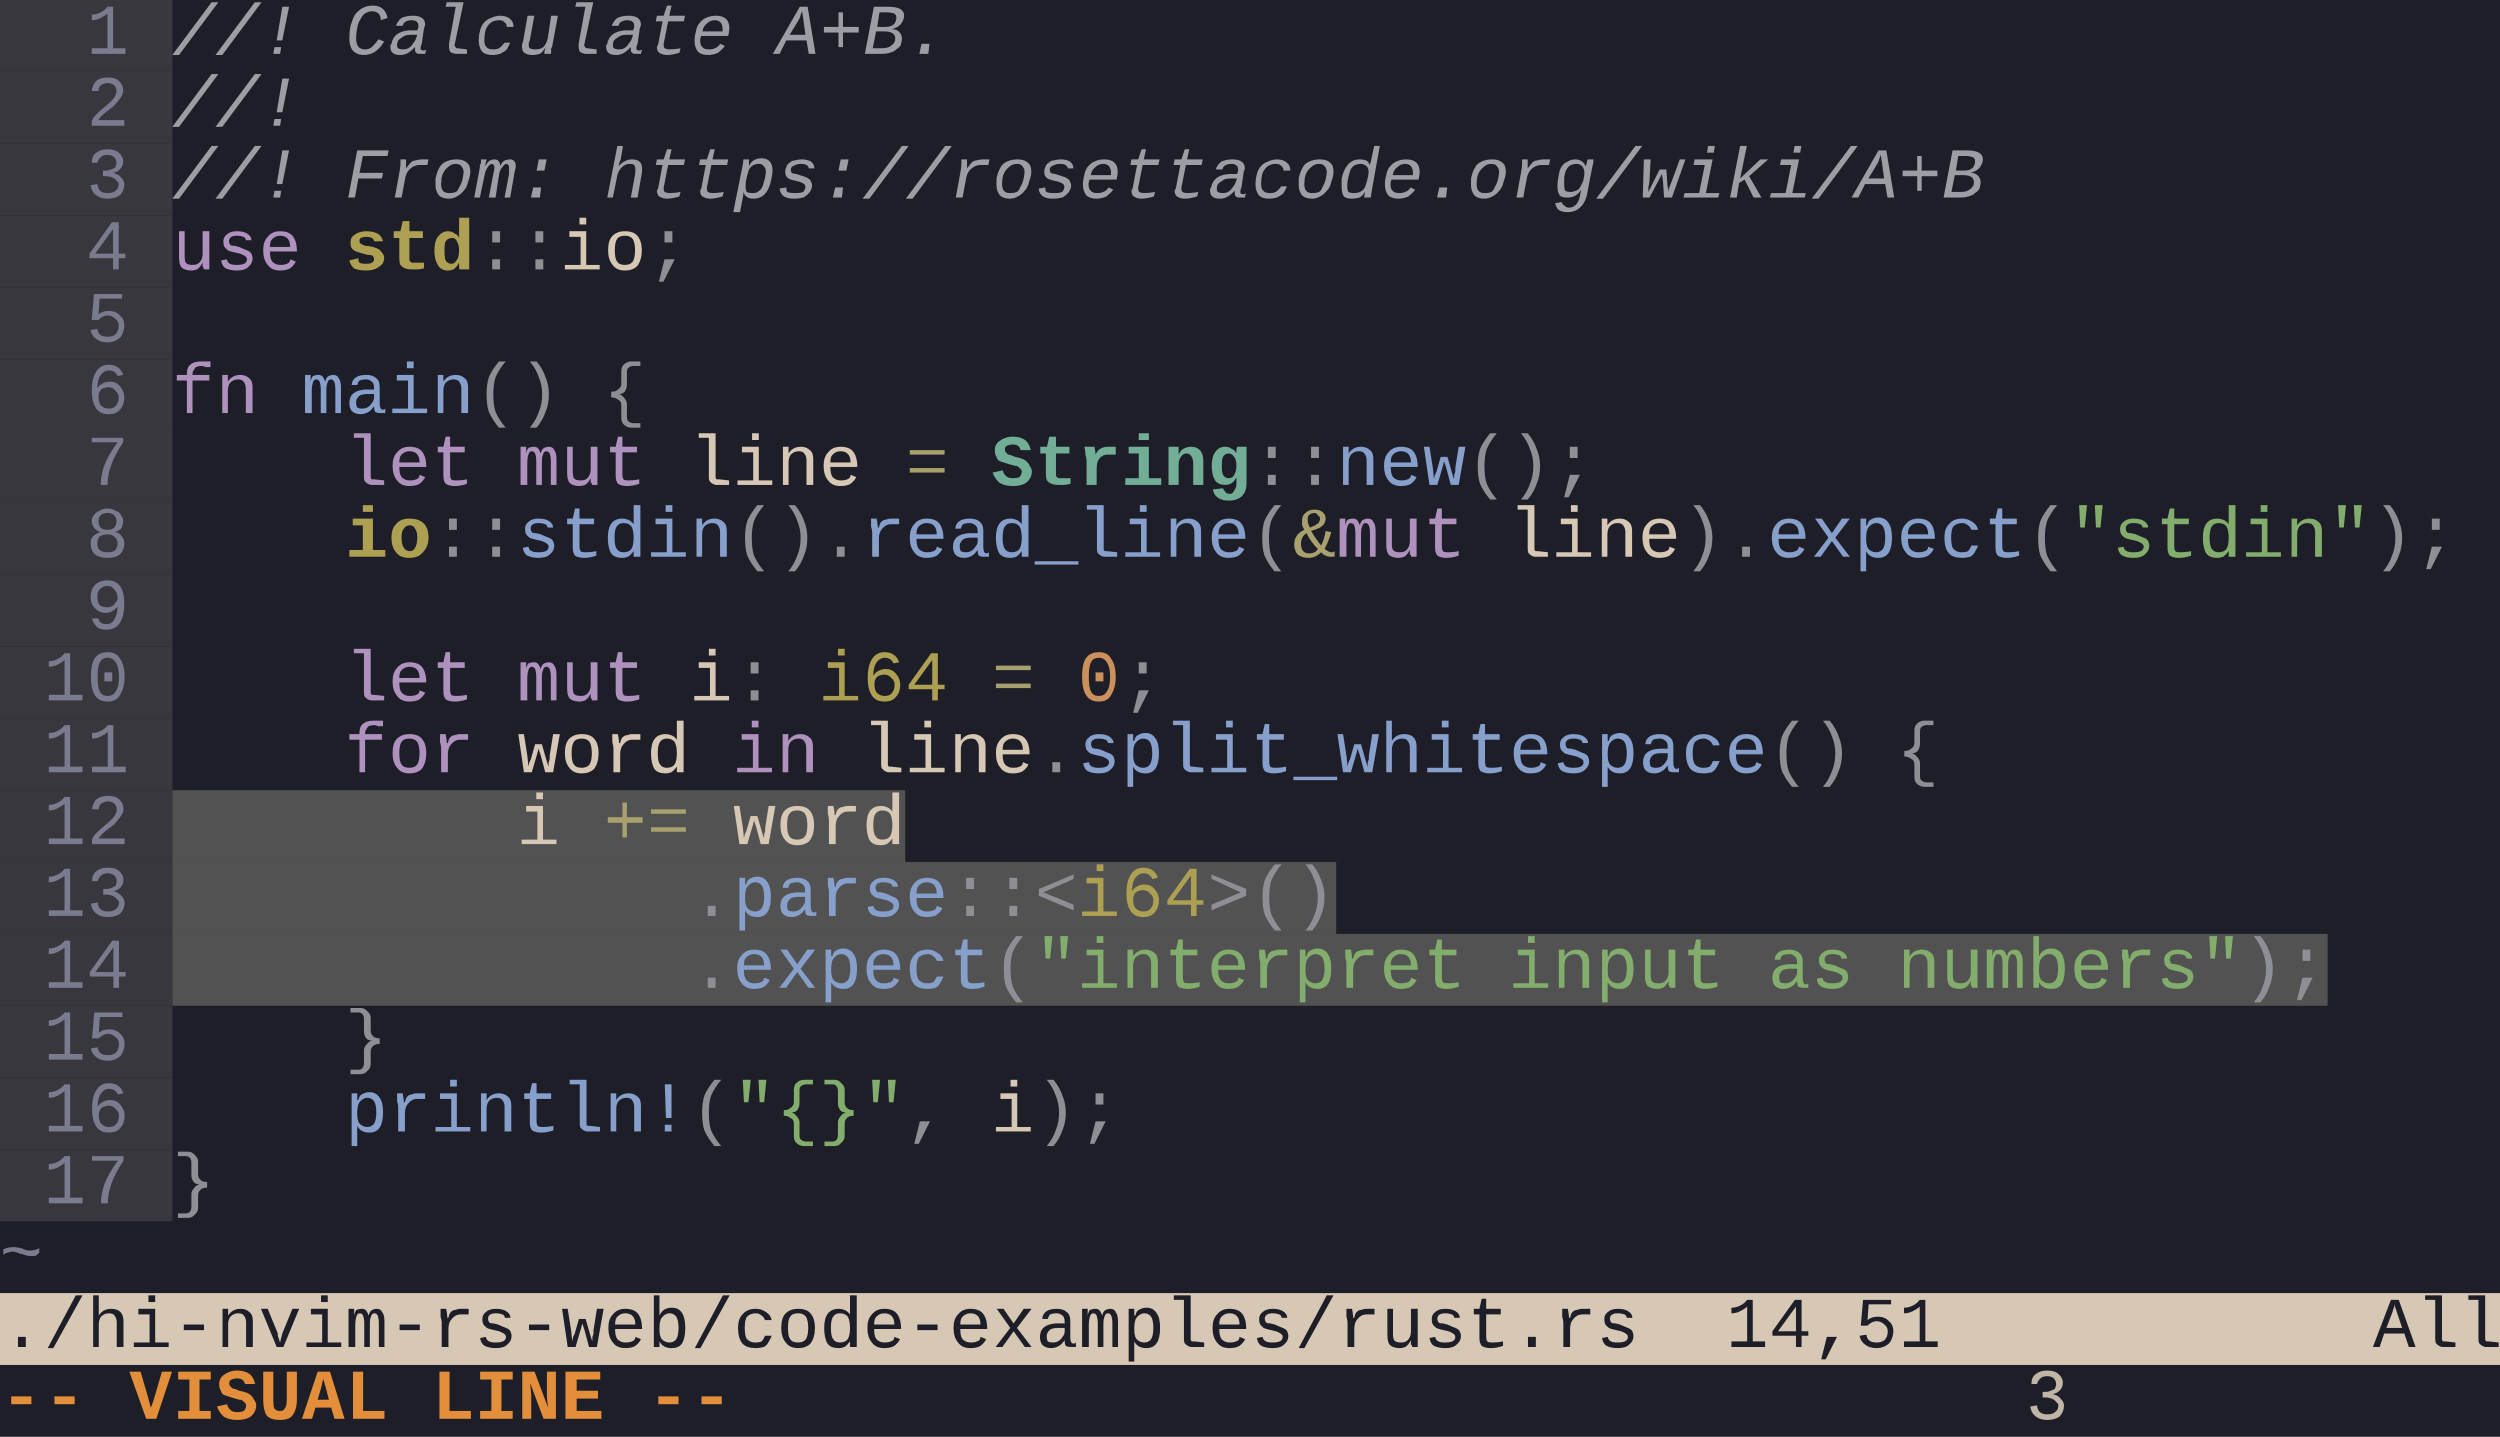
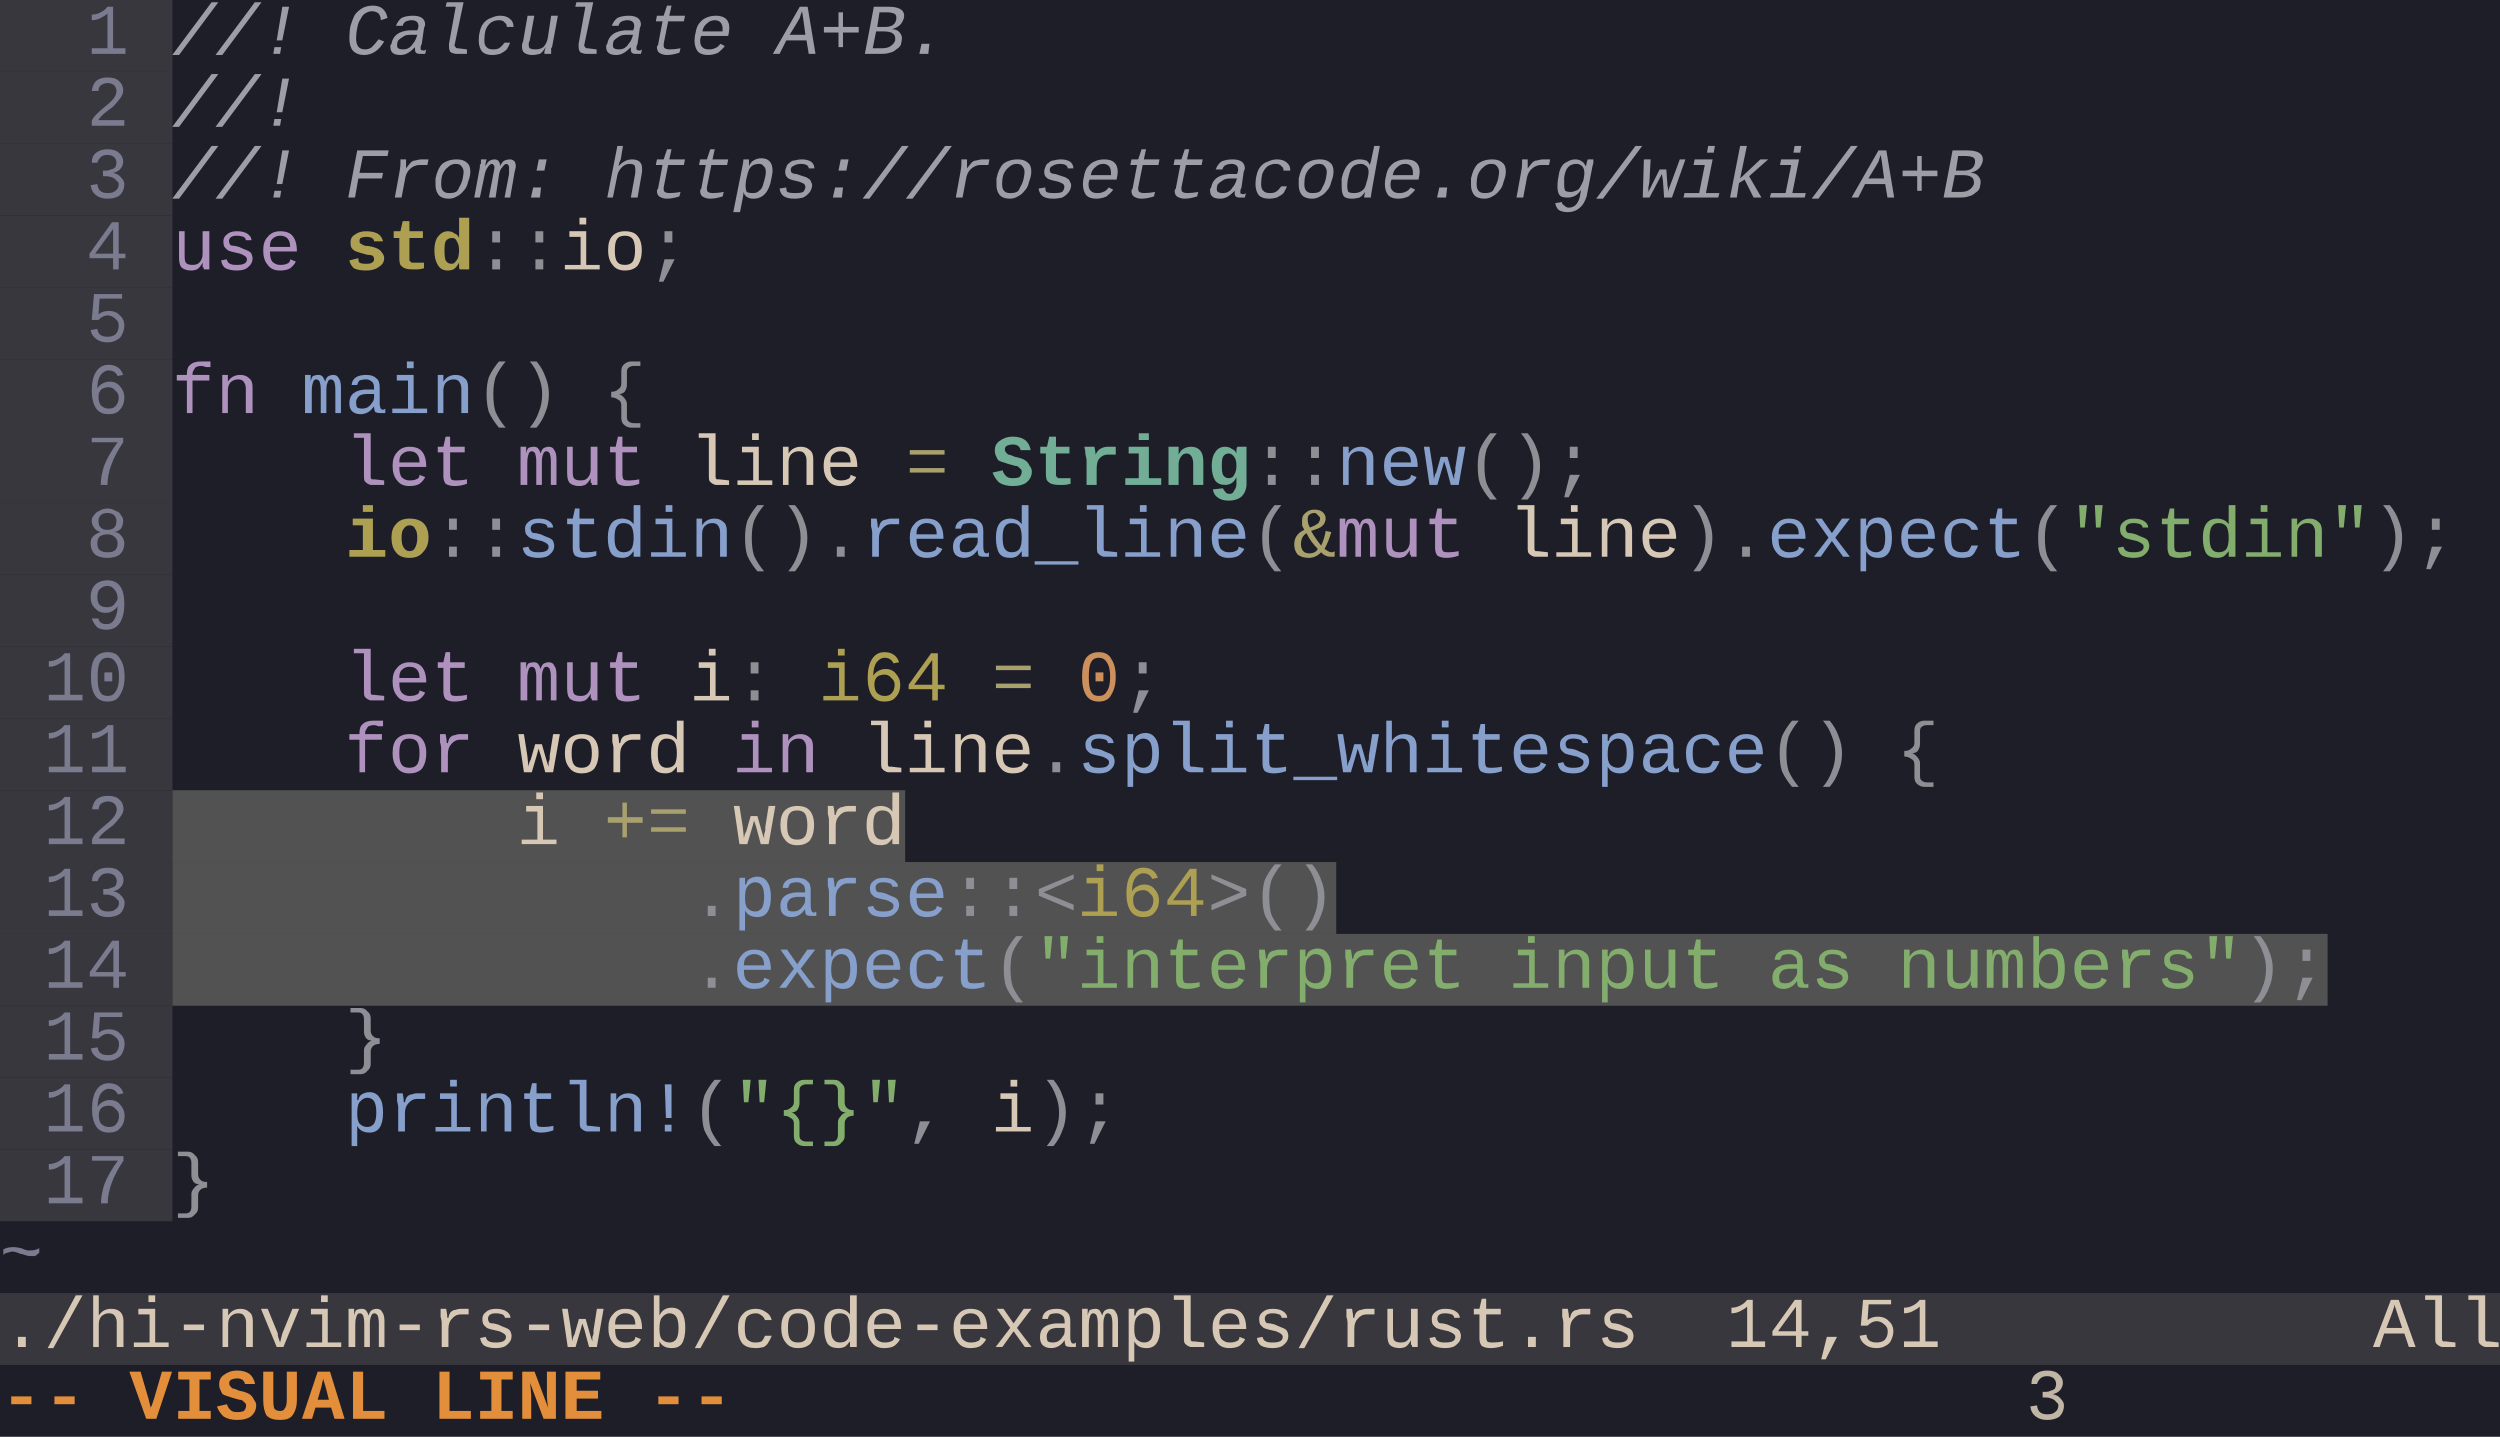
<svg xmlns="http://www.w3.org/2000/svg" viewBox="0 0 34.8 20">
  <style>
  .screen {
    font-family: "ui-monospace", "Consolas", "Liberation Mono", "Source Code Pro", monospace;
    font-size: 1px;
  }
</style>
  <g class="screen">
    <rect x="0" y="0" width="34.8" height="20" style="fill: #1e1e29;" />
    <rect x="0" y="0" width="2.4" height="1" style="fill: #37373d;" />
    <rect x="0" y="1" width="2.4" height="1" style="fill: #37373d;" />
    <rect x="0" y="2" width="2.4" height="1" style="fill: #37373d;" />
    <rect x="0" y="3" width="2.4" height="1" style="fill: #37373d;" />
    <rect x="0" y="4" width="2.4" height="1" style="fill: #37373d;" />
    <rect x="0" y="5" width="2.4" height="1" style="fill: #37373d;" />
    <rect x="0" y="6" width="2.4" height="1" style="fill: #37373d;" />
    <rect x="0" y="7" width="2.4" height="1" style="fill: #37373d;" />
    <rect x="0" y="8" width="2.4" height="1" style="fill: #37373d;" />
    <rect x="0" y="9" width="2.4" height="1" style="fill: #37373d;" />
    <rect x="0" y="10" width="2.4" height="1" style="fill: #37373d;" />
    <rect x="0" y="11" width="2.4" height="1" style="fill: #37373d;" />
    <rect x="2.4" y="11" width="10.2" height="1" style="fill: #525252;" />
    <rect x="0" y="12" width="2.4" height="1" style="fill: #37373d;" />
    <rect x="2.4" y="12" width="16.2" height="1" style="fill: #525252;" />
    <rect x="0" y="13" width="2.4" height="1" style="fill: #37373d;" />
    <rect x="2.4" y="13" width="30" height="1" style="fill: #525252;" />
    <rect x="0" y="14" width="2.4" height="1" style="fill: #37373d;" />
    <rect x="0" y="15" width="2.4" height="1" style="fill: #37373d;" />
    <rect x="0" y="16" width="2.4" height="1" style="fill: #37373d;" />
-     <rect x="0" y="18" width="34.8" height="1" style="fill: #d6c8b5;" />
+     <rect x="0" y="18" width="34.8" height="1" style="fill: #37373d;" />
    <text x="1.2" y="0.75" textLength="0.6" style="fill: #7b7b8f;">1</text>
    <text x="2.4" y="0.75" textLength="10.8" style="fill: #9d9ea5; font-style: italic;">//! Calculate A+B.</text>
    <text x="1.2" y="1.75" textLength="0.6" style="fill: #7b7b8f;">2</text>
    <text x="2.4" y="1.75" textLength="1.8" style="fill: #9d9ea5; font-style: italic;">//!</text>
    <text x="1.2" y="2.75" textLength="0.6" style="fill: #7b7b8f;">3</text>
    <text x="2.4" y="2.75" textLength="25.2" style="fill: #9d9ea5; font-style: italic;">//! From: https://rosettacode.org/wiki/A+B</text>
    <text x="1.2" y="3.75" textLength="0.6" style="fill: #7b7b8f;">4</text>
    <text x="2.4" y="3.75" textLength="1.8" style="fill: #ae92bd;">use</text>
    <text x="4.8" y="3.75" textLength="1.8" style="fill: #ada052; font-weight: 600;">std</text>
    <text x="6.6" y="3.75" textLength="1.2" style="fill: #8e8e95;">::</text>
    <text x="7.8" y="3.75" textLength="1.2" style="fill: #d6c8b5;">io</text>
    <text x="9" y="3.75" textLength="0.6" style="fill: #8e8e95;">;</text>
    <text x="1.2" y="4.75" textLength="0.6" style="fill: #7b7b8f;">5</text>
    <text x="1.2" y="5.75" textLength="0.6" style="fill: #7b7b8f;">6</text>
    <text x="2.4" y="5.75" textLength="1.2" style="fill: #ae92bd;">fn</text>
    <text x="4.2" y="5.75" textLength="2.4" style="fill: #879fcb;">main</text>
    <text x="6.6" y="5.75" textLength="1.2" style="fill: #8e8e95;">()</text>
    <text x="8.4" y="5.75" textLength="0.6" style="fill: #8e8e95;">{</text>
    <text x="1.2" y="6.75" textLength="0.6" style="fill: #7b7b8f;">7</text>
    <text x="4.8" y="6.75" textLength="1.8" style="fill: #ae92bd;">let</text>
    <text x="7.2" y="6.75" textLength="1.8" style="fill: #ae92bd;">mut</text>
    <text x="9.6" y="6.75" textLength="2.4" style="fill: #d6c8b5;">line</text>
    <text x="12.6" y="6.75" textLength="0.6" style="fill: #a8a06d;">=</text>
    <text x="13.8" y="6.75" textLength="3.6" style="fill: #72ad96; font-weight: 600;">String</text>
    <text x="17.4" y="6.75" textLength="1.2" style="fill: #8e8e95;">::</text>
    <text x="18.6" y="6.75" textLength="1.8" style="fill: #879fcb;">new</text>
    <text x="20.4" y="6.75" textLength="1.8" style="fill: #8e8e95;">();</text>
    <text x="1.2" y="7.75" textLength="0.6" style="fill: #7b7b8f;">8</text>
    <text x="4.8" y="7.75" textLength="1.2" style="fill: #ada052; font-weight: 600;">io</text>
    <text x="6" y="7.75" textLength="1.2" style="fill: #8e8e95;">::</text>
    <text x="7.2" y="7.75" textLength="3" style="fill: #879fcb;">stdin</text>
    <text x="10.2" y="7.75" textLength="1.8" style="fill: #8e8e95;">().</text>
    <text x="12" y="7.75" textLength="5.4" style="fill: #879fcb;">read_line</text>
    <text x="17.4" y="7.75" textLength="0.6" style="fill: #8e8e95;">(</text>
    <text x="18" y="7.75" textLength="0.6" style="fill: #a8a06d;">&amp;</text>
    <text x="18.6" y="7.75" textLength="1.8" style="fill: #ae92bd;">mut</text>
    <text x="21" y="7.75" textLength="2.4" style="fill: #d6c8b5;">line</text>
    <text x="23.4" y="7.75" textLength="1.2" style="fill: #8e8e95;">).</text>
    <text x="24.6" y="7.75" textLength="3.6" style="fill: #879fcb;">expect</text>
    <text x="28.2" y="7.75" textLength="0.6" style="fill: #8e8e95;">(</text>
    <text x="28.8" y="7.75" textLength="4.2" style="fill: #83ad6d;">"stdin"</text>
    <text x="33" y="7.75" textLength="1.2" style="fill: #8e8e95;">);</text>
    <text x="1.2" y="8.75" textLength="0.6" style="fill: #7b7b8f;">9</text>
    <text x="0.6" y="9.75" textLength="1.2" style="fill: #7b7b8f;">10</text>
    <text x="4.8" y="9.75" textLength="1.8" style="fill: #ae92bd;">let</text>
    <text x="7.2" y="9.75" textLength="1.8" style="fill: #ae92bd;">mut</text>
    <text x="9.6" y="9.75" textLength="0.6" style="fill: #d6c8b5;">i</text>
    <text x="10.2" y="9.75" textLength="0.6" style="fill: #8e8e95;">:</text>
    <text x="11.4" y="9.75" textLength="1.8" style="fill: #ada052;">i64</text>
    <text x="13.8" y="9.75" textLength="0.6" style="fill: #a8a06d;">=</text>
    <text x="15" y="9.75" textLength="0.6" style="fill: #cb905b;">0</text>
    <text x="15.6" y="9.75" textLength="0.6" style="fill: #8e8e95;">;</text>
    <text x="0.6" y="10.75" textLength="1.2" style="fill: #7b7b8f;">11</text>
    <text x="4.8" y="10.75" textLength="1.8" style="fill: #ae92bd;">for</text>
    <text x="7.2" y="10.75" textLength="2.4" style="fill: #d6c8b5;">word</text>
    <text x="10.2" y="10.75" textLength="1.2" style="fill: #ae92bd;">in</text>
    <text x="12" y="10.75" textLength="2.4" style="fill: #d6c8b5;">line</text>
    <text x="14.4" y="10.75" textLength="0.6" style="fill: #8e8e95;">.</text>
    <text x="15" y="10.75" textLength="9.6" style="fill: #879fcb;">split_whitespace</text>
    <text x="24.6" y="10.75" textLength="1.2" style="fill: #8e8e95;">()</text>
    <text x="26.4" y="10.75" textLength="0.6" style="fill: #8e8e95;">{</text>
    <text x="0.6" y="11.75" textLength="1.2" style="fill: #7b7b8f;">12</text>
    <text x="7.2" y="11.75" textLength="0.6" style="fill: #d6c8b5;">i</text>
    <text x="8.4" y="11.75" textLength="1.2" style="fill: #a8a06d;">+=</text>
    <text x="10.2" y="11.75" textLength="2.4" style="fill: #d6c8b5;">word</text>
    <text x="0.6" y="12.75" textLength="1.2" style="fill: #7b7b8f;">13</text>
    <text x="9.6" y="12.75" textLength="0.6" style="fill: #8e8e95;">.</text>
    <text x="10.2" y="12.75" textLength="3" style="fill: #879fcb;">parse</text>
    <text x="13.2" y="12.75" textLength="1.8" style="fill: #8e8e95;">::&lt;</text>
    <text x="15" y="12.75" textLength="1.8" style="fill: #ada052;">i64</text>
    <text x="16.8" y="12.75" textLength="1.8" style="fill: #8e8e95;">&gt;()</text>
    <text x="0.6" y="13.75" textLength="1.2" style="fill: #7b7b8f;">14</text>
    <text x="9.6" y="13.75" textLength="0.6" style="fill: #8e8e95;">.</text>
    <text x="10.2" y="13.75" textLength="3.6" style="fill: #879fcb;">expect</text>
    <text x="13.8" y="13.75" textLength="0.6" style="fill: #8e8e95;">(</text>
    <text x="14.4" y="13.75" textLength="16.8" style="fill: #83ad6d;">"interpret input as numbers"</text>
    <text x="31.2" y="13.75" textLength="1.2" style="fill: #8e8e95;">);</text>
    <text x="0.6" y="14.75" textLength="1.2" style="fill: #7b7b8f;">15</text>
    <text x="4.8" y="14.75" textLength="0.6" style="fill: #8e8e95;">}</text>
    <text x="0.6" y="15.75" textLength="1.2" style="fill: #7b7b8f;">16</text>
    <text x="4.8" y="15.75" textLength="4.8" style="fill: #879fcb;">println!</text>
    <text x="9.6" y="15.75" textLength="0.6" style="fill: #8e8e95;">(</text>
    <text x="10.2" y="15.75" textLength="2.4" style="fill: #83ad6d;">"{}"</text>
    <text x="12.6" y="15.75" textLength="0.6" style="fill: #8e8e95;">,</text>
    <text x="13.8" y="15.75" textLength="0.6" style="fill: #d6c8b5;">i</text>
    <text x="14.4" y="15.75" textLength="1.2" style="fill: #8e8e95;">);</text>
    <text x="0.6" y="16.75" textLength="1.2" style="fill: #7b7b8f;">17</text>
    <text x="2.4" y="16.75" textLength="0.6" style="fill: #8e8e95;">}</text>
    <text x="0" y="17.75" textLength="0.6" style="fill: #7b7b8f;">~</text>
-     <text x="0" y="18.75" textLength="34.8" style="fill: #1e1e29;">./hi-nvim-rs-web/code-examples/rust.rs  14,51          All</text>
+     <text x="0" y="18.75" textLength="34.8" style="fill: #d6c8b5;">./hi-nvim-rs-web/code-examples/rust.rs  14,51          All</text>
    <text x="0" y="19.75" textLength="10.2" style="fill: #e28e3a; font-weight: 600;">-- VISUAL LINE --</text>
    <text x="28.2" y="19.75" textLength="0.6" style="fill: #c1b5a6;">3</text>
  </g>
</svg>
